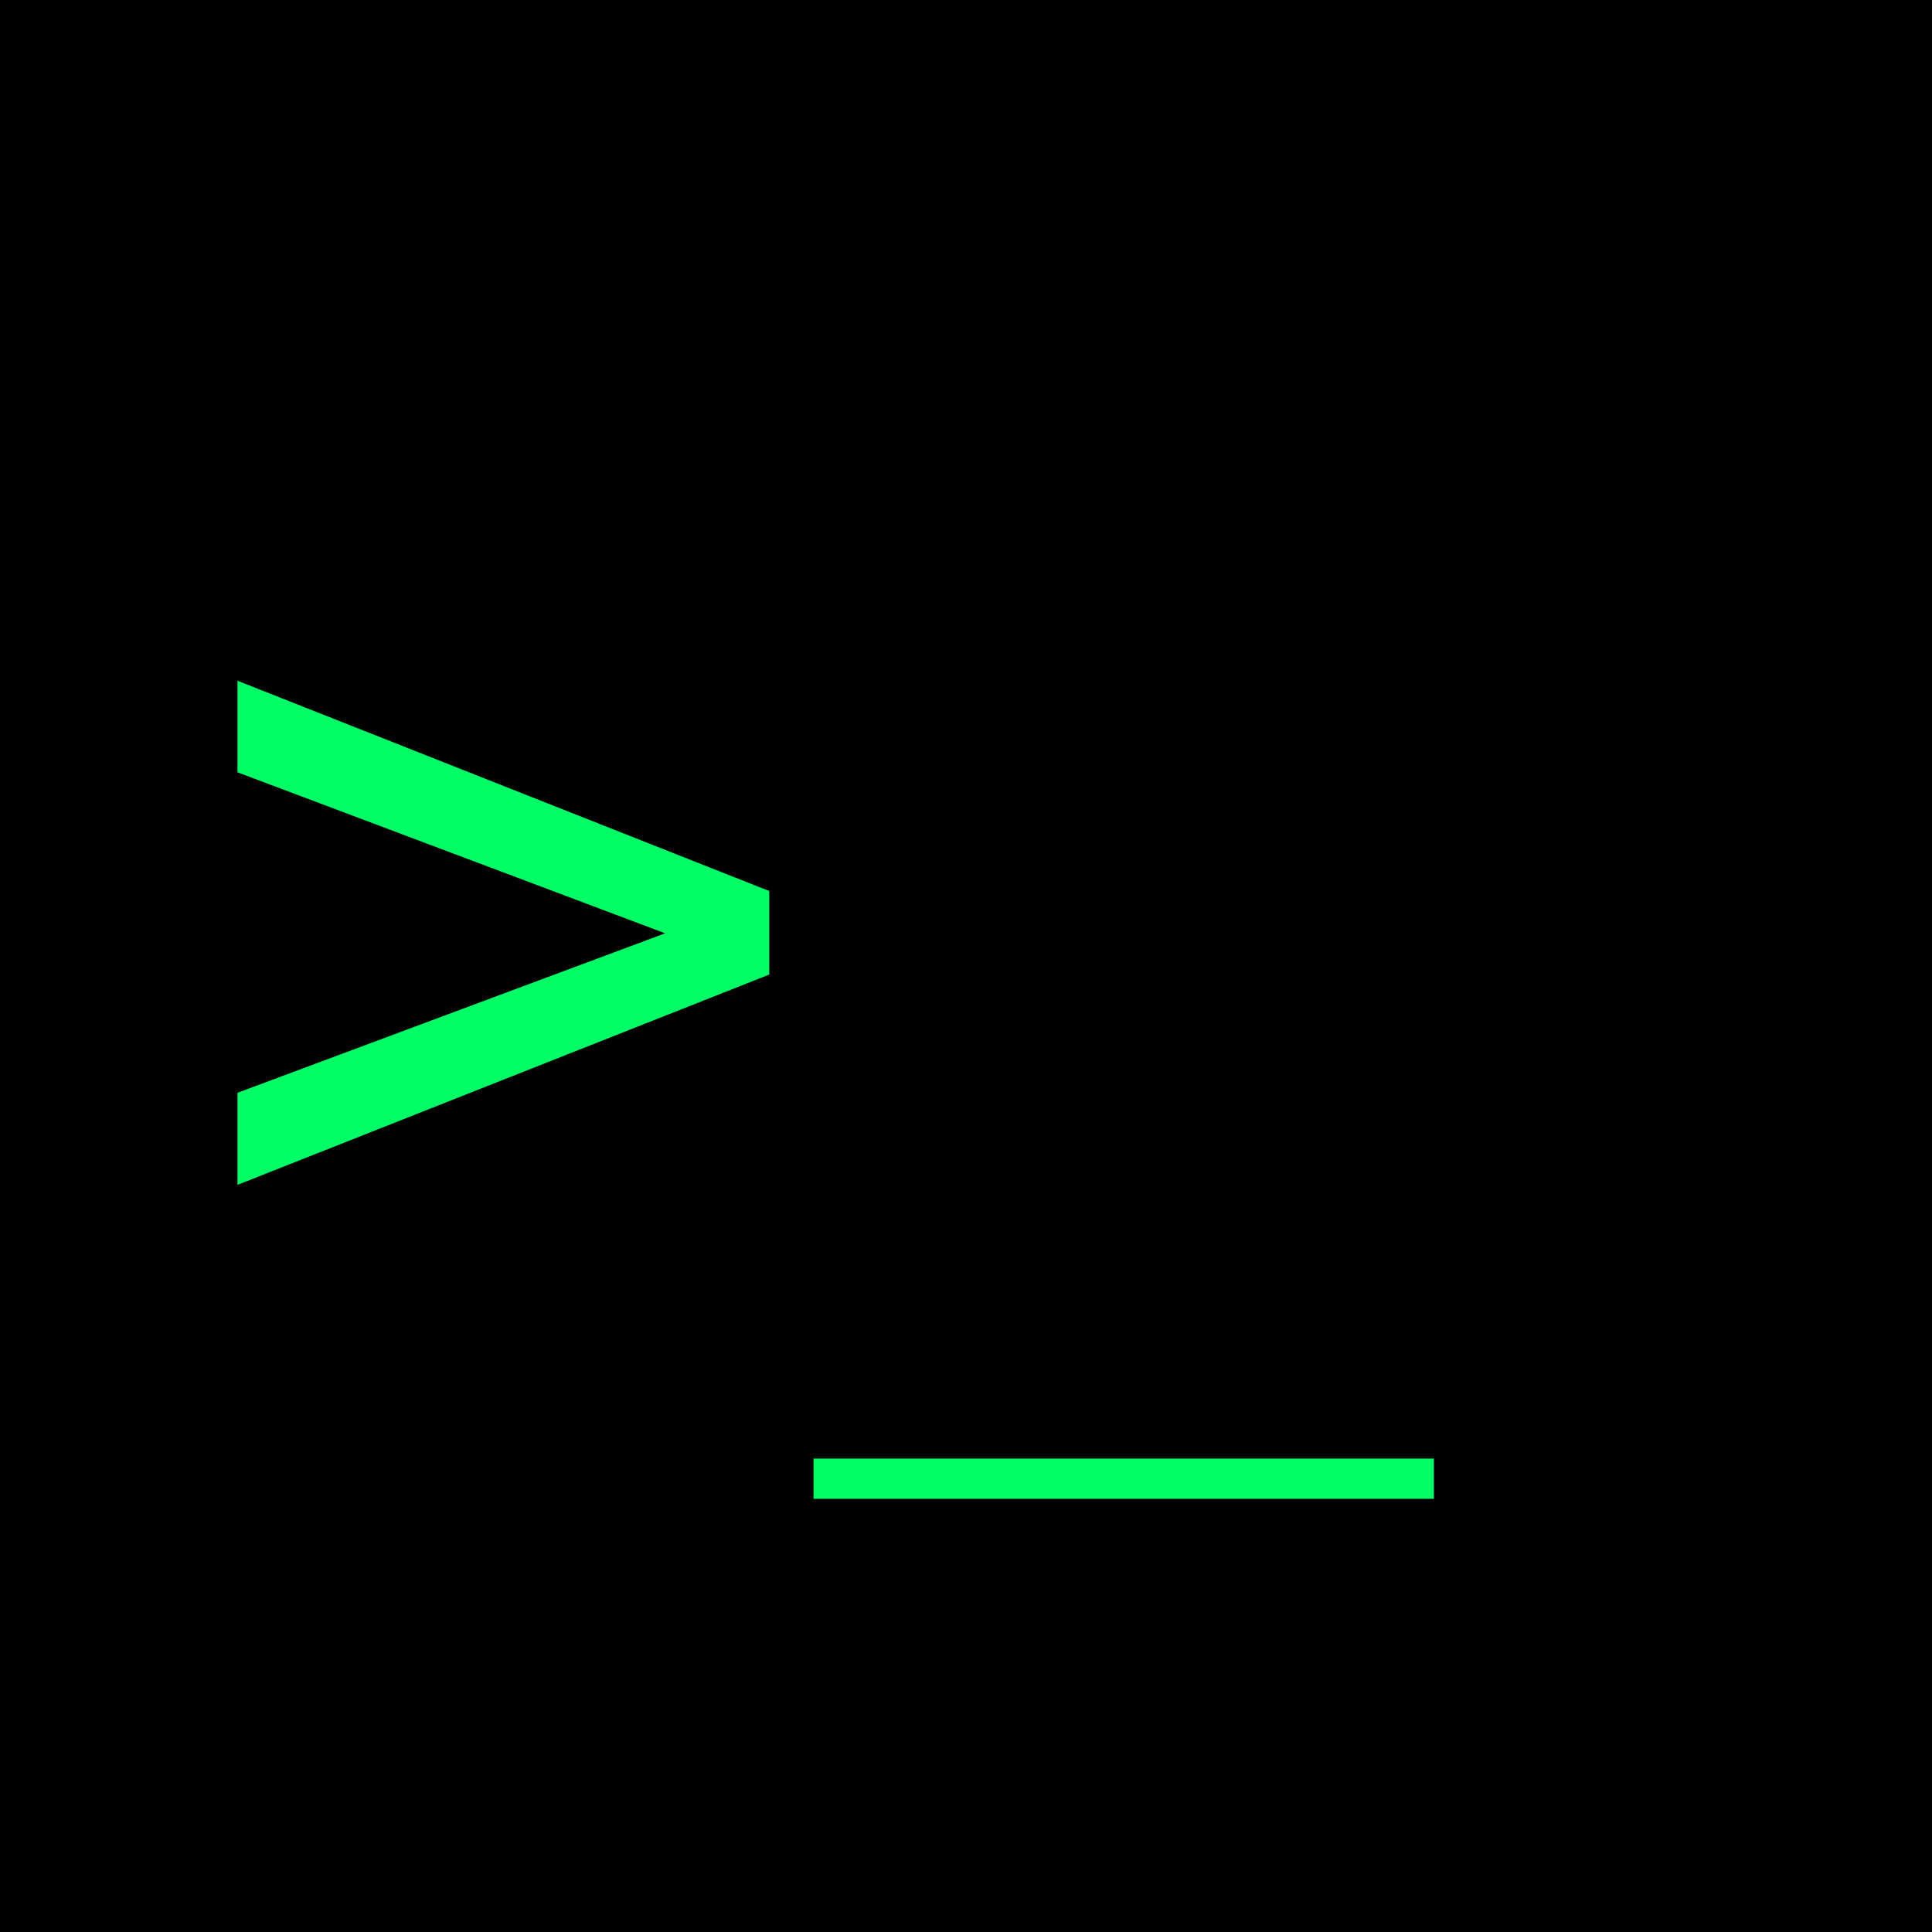
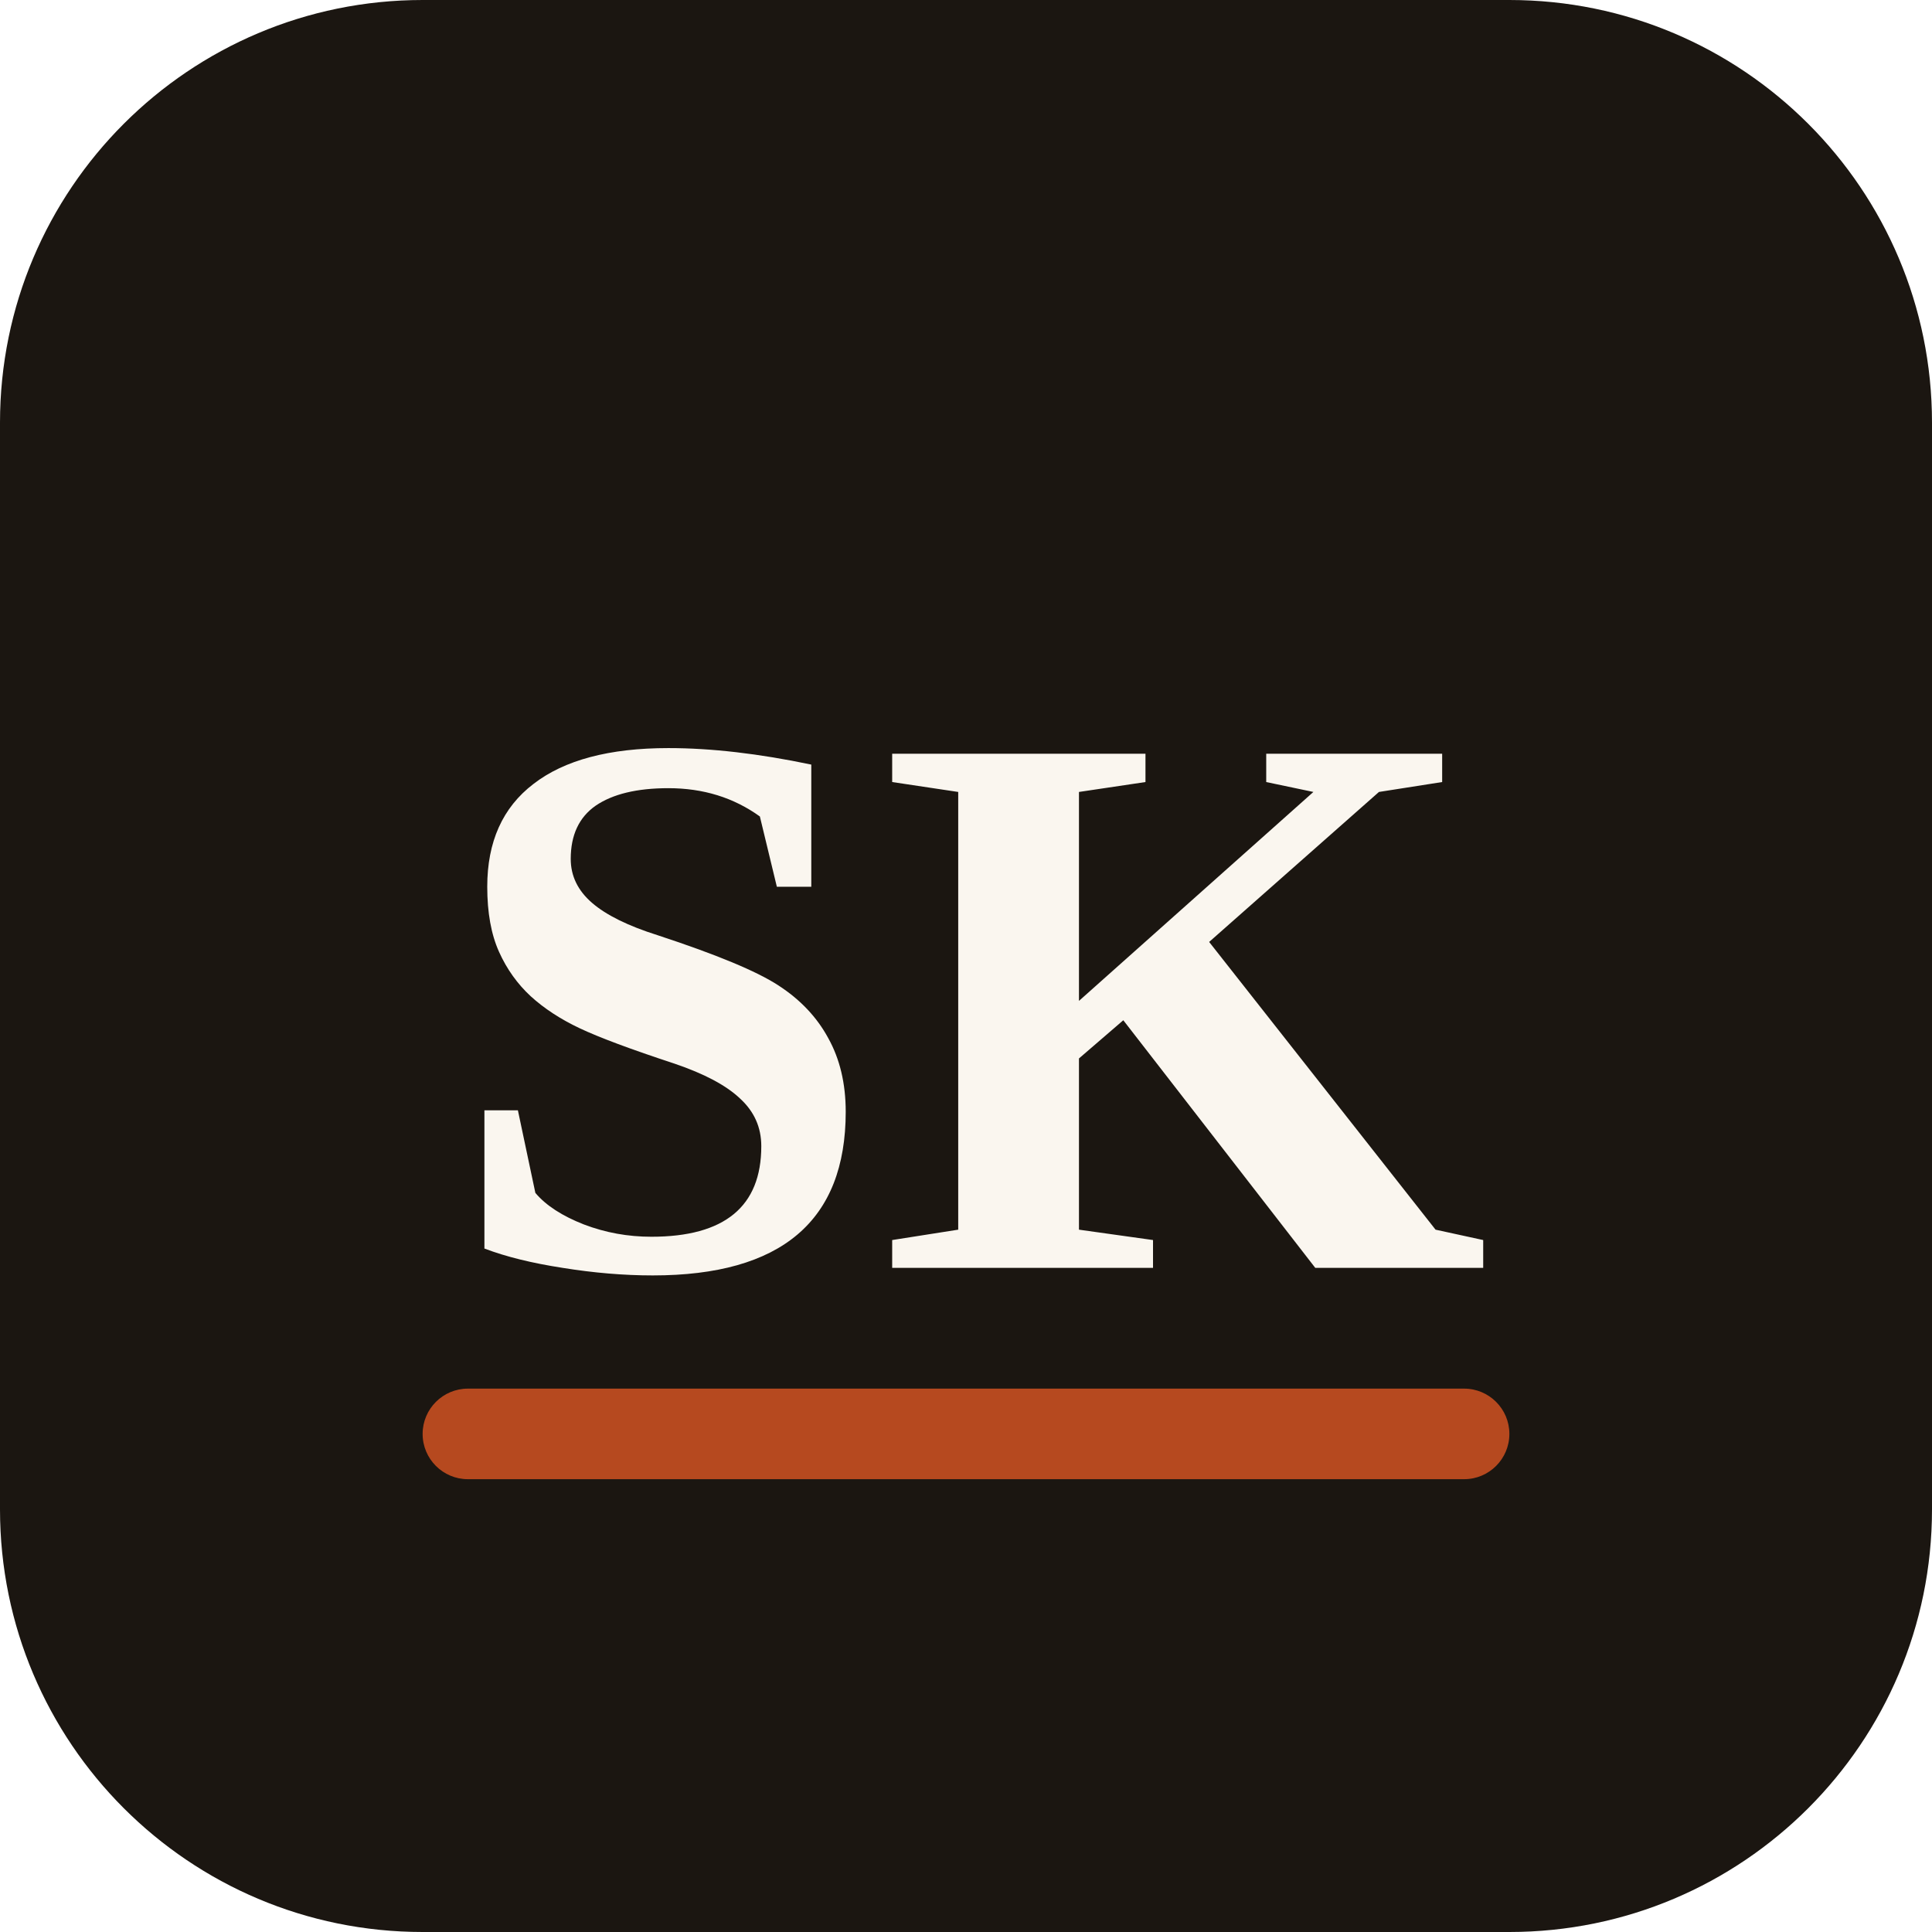
- <svg xmlns="http://www.w3.org/2000/svg" viewBox="0 0 120 120">
-   <rect width="120" height="120" fill="#000" />
-   <text x="12" y="78" font-size="64" font-family="monospace" fill="#00ff66">&gt;_</text>
+ <svg xmlns="http://www.w3.org/2000/svg" viewBox="0 0 64 64" role="img" aria-label="SKA monogram">
+   <rect width="64" height="64" rx="14" fill="#1B1611" />
+   <text x="32" y="42" font-family="Georgia, 'Times New Roman', serif" font-size="26" font-weight="bold" fill="#FAF6EF" text-anchor="middle">SK</text>
+   <rect x="14" y="46" width="36" height="3" rx="1.5" fill="#B6491F" />
</svg>
